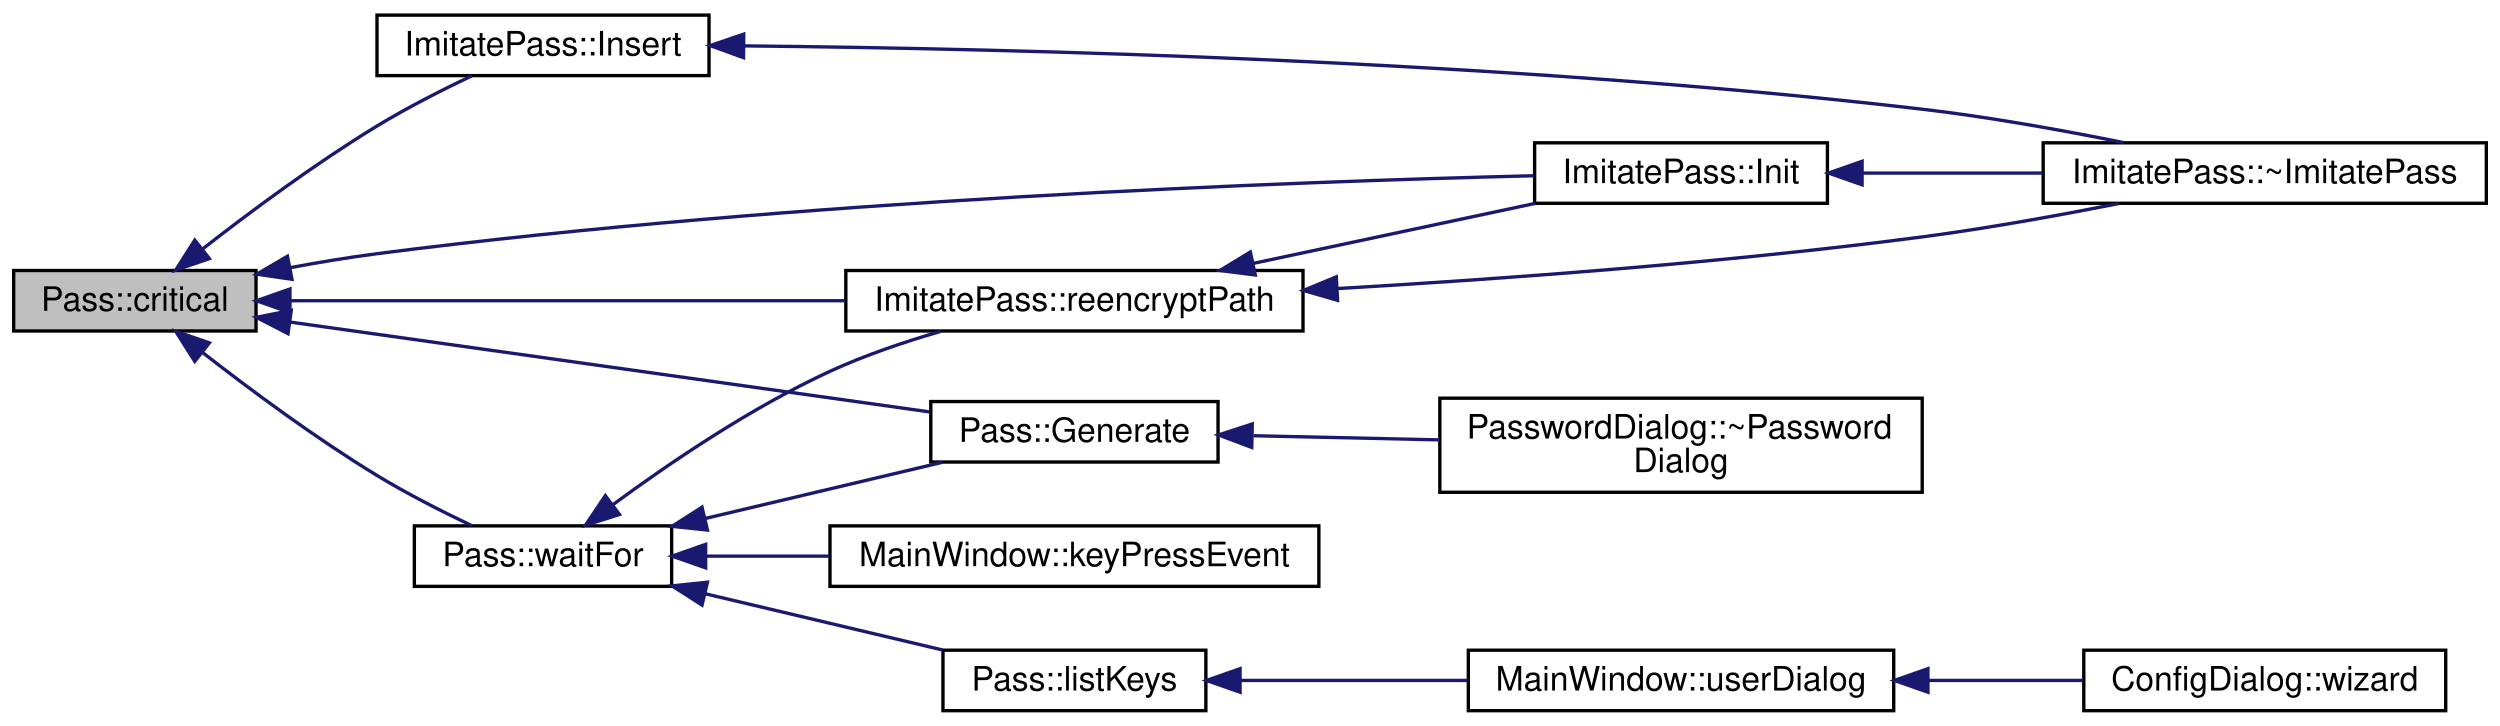
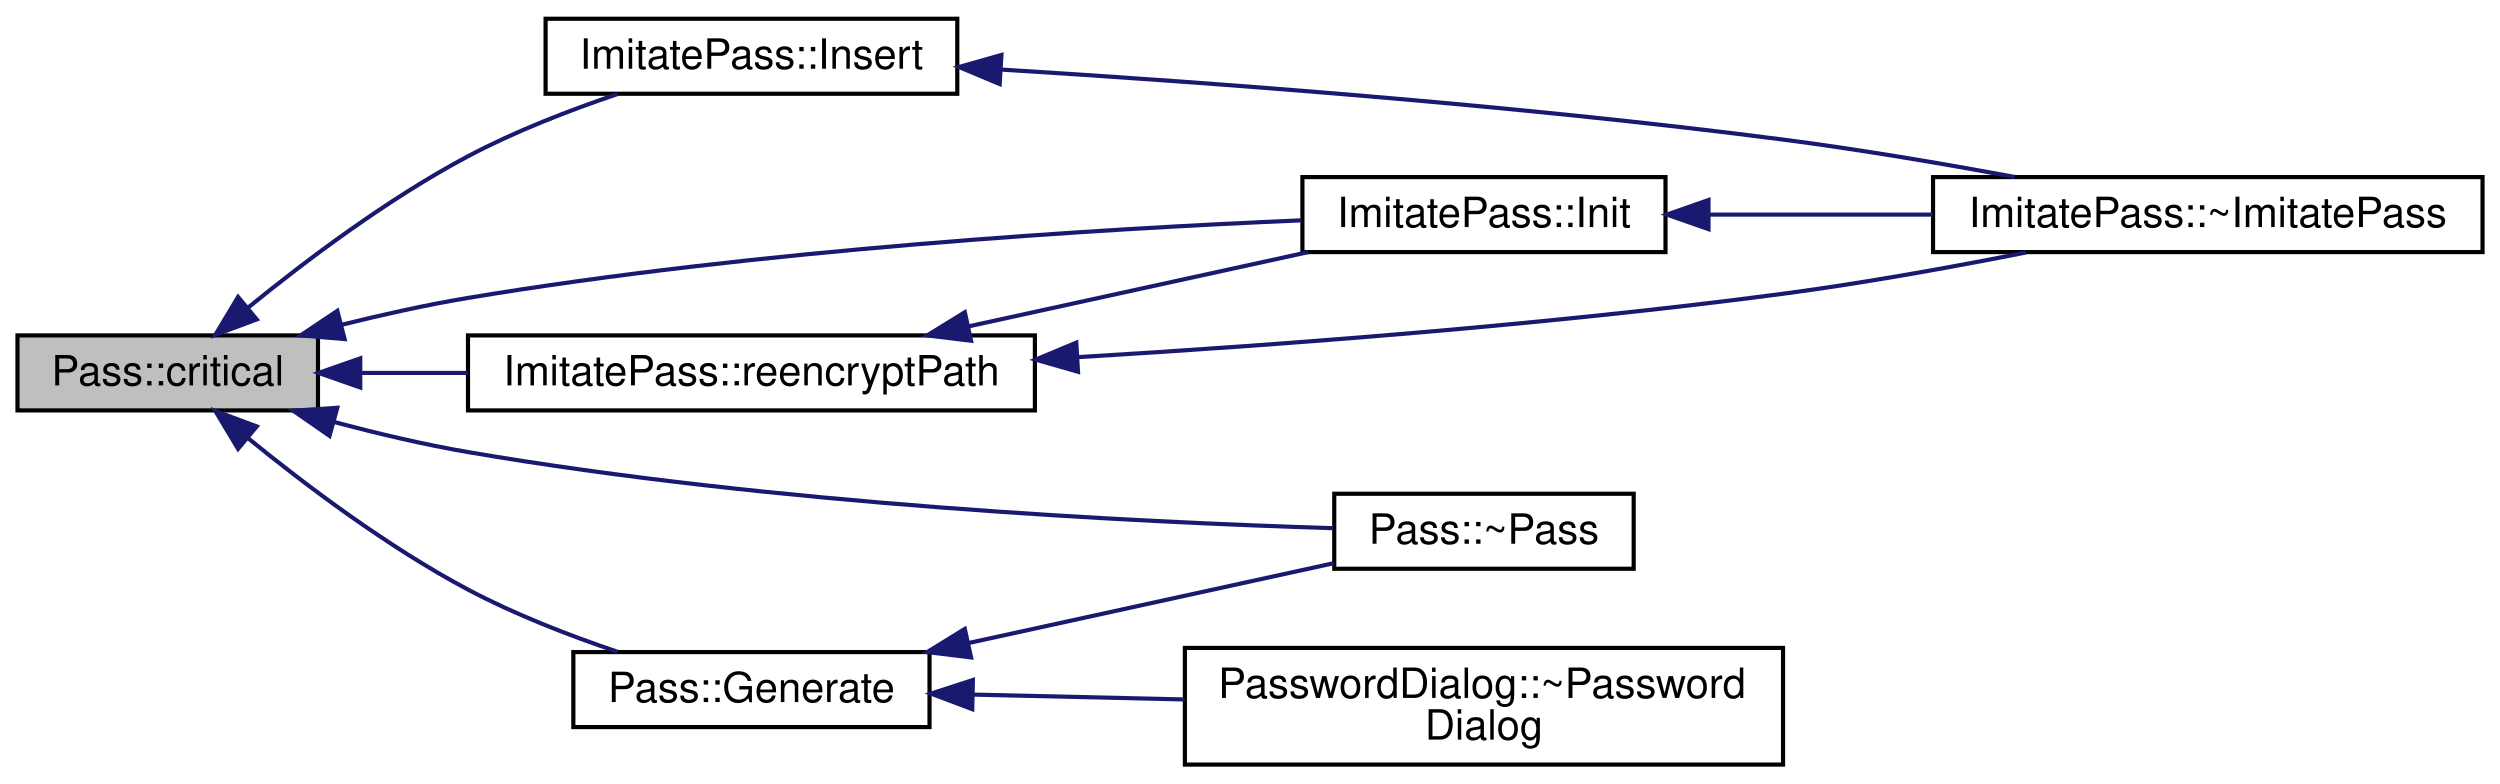
- <svg xmlns="http://www.w3.org/2000/svg" xmlns:xlink="http://www.w3.org/1999/xlink" width="744pt" height="216pt" viewBox="0.00 0.00 743.86 216.00">
-   <g id="graph0" class="graph" transform="scale(1 1) rotate(0) translate(4 212)">
+ <svg xmlns="http://www.w3.org/2000/svg" xmlns:xlink="http://www.w3.org/1999/xlink" width="600pt" height="188pt" viewBox="0.00 0.00 599.61 188.00">
+   <g id="graph0" class="graph" transform="scale(1 1) rotate(0) translate(4 184)">
    <g id="node1" class="node">
-       <polygon fill="#bfbfbf" stroke="black" points="0,-113.5 0,-131.5 72.123,-131.5 72.123,-113.5 0,-113.5" />
-       <text text-anchor="middle" x="36.062" y="-119.5" font-family="Helvetica,sans-Serif" font-size="10.00">Pass::critical</text>
+       <polygon fill="#bfbfbf" stroke="black" points="0,-85.5 0,-103.5 72.123,-103.5 72.123,-85.5 0,-85.5" />
+       <text text-anchor="middle" x="36.062" y="-91.5" font-family="Helvetica,sans-Serif" font-size="10.00">Pass::critical</text>
    </g>
    <g id="node2" class="node">
      <g id="a_node2">
-         <a xlink:href="class_imitate_pass.html#a5c1ff75bc5d3a8a470d38851055ff765" target="_top" xlink:title="ImitatePass::Insert git init wrapper. ">
-           <polygon fill="none" stroke="black" points="108.123,-189.5 108.123,-207.5 206.931,-207.5 206.931,-189.5 108.123,-189.5" />
-           <text text-anchor="middle" x="157.527" y="-195.5" font-family="Helvetica,sans-Serif" font-size="10.00">ImitatePass::Insert</text>
+         <a xlink:href="class_imitate_pass.html#a5c1ff75bc5d3a8a470d38851055ff765" target="_top" xlink:title="ImitatePass::Insert create new file with encrypted content. ">
+           <polygon fill="none" stroke="black" points="126.746,-161.5 126.746,-179.5 225.554,-179.5 225.554,-161.5 126.746,-161.5" />
+           <text text-anchor="middle" x="176.15" y="-167.5" font-family="Helvetica,sans-Serif" font-size="10.00">ImitatePass::Insert</text>
        </a>
      </g>
    </g>
    <g id="edge1" class="edge">
-       <path fill="none" stroke="midnightblue" d="M56.111,-137.827C70.077,-148.714 89.731,-163.324 108.123,-174.5 117.101,-179.955 127.488,-185.231 136.333,-189.44" />
-       <polygon fill="midnightblue" stroke="midnightblue" points="58.231,-135.041 48.213,-131.593 53.894,-140.536 58.231,-135.041" />
+       <path fill="none" stroke="midnightblue" d="M55.251,-110.095C69.058,-121.348 88.888,-136.295 108.123,-146.5 119.369,-152.467 132.416,-157.517 143.994,-161.423" />
+       <polygon fill="midnightblue" stroke="midnightblue" points="57.417,-107.345 47.491,-103.641 52.941,-112.727 57.417,-107.345" />
    </g>
    <g id="node4" class="node">
      <g id="a_node4">
        <a xlink:href="class_imitate_pass.html#a9e8c577903247d17c42ad04d346deb6b" target="_top" xlink:title="ImitatePass::Init initialize pass repository. ">
-           <polygon fill="none" stroke="black" points="452.633,-151.5 452.633,-169.5 539.771,-169.5 539.771,-151.5 452.633,-151.5" />
-           <text text-anchor="middle" x="496.202" y="-157.5" font-family="Helvetica,sans-Serif" font-size="10.00">ImitatePass::Init</text>
+           <polygon fill="none" stroke="black" points="308.387,-123.5 308.387,-141.5 395.525,-141.5 395.525,-123.5 308.387,-123.5" />
+           <text text-anchor="middle" x="351.956" y="-129.5" font-family="Helvetica,sans-Serif" font-size="10.00">ImitatePass::Init</text>
        </a>
      </g>
    </g>
    <g id="edge3" class="edge">
-       <path fill="none" stroke="midnightblue" d="M82.191,-132.324C90.769,-133.926 99.697,-135.414 108.123,-136.5 232.496,-152.535 380.783,-157.942 452.354,-159.697" />
-       <polygon fill="midnightblue" stroke="midnightblue" points="82.817,-128.88 72.333,-130.408 81.482,-135.751 82.817,-128.88" />
+       <path fill="none" stroke="midnightblue" d="M77.898,-106.076C87.73,-108.52 98.247,-110.854 108.123,-112.5 177.597,-124.078 259.421,-129.055 308.142,-131.121" />
+       <polygon fill="midnightblue" stroke="midnightblue" points="78.514,-102.62 67.957,-103.513 76.767,-109.399 78.514,-102.62" />
    </g>
    <g id="node5" class="node">
      <g id="a_node5">
        <a xlink:href="class_imitate_pass.html#a8670f6326e3dfe0018a0737fba27da2f" target="_top" xlink:title="MainWindow::reencryptPath reencrypt all files under the chosen directory. ">
-           <polygon fill="none" stroke="black" points="247.65,-113.5 247.65,-131.5 383.704,-131.5 383.704,-113.5 247.65,-113.5" />
-           <text text-anchor="middle" x="315.677" y="-119.5" font-family="Helvetica,sans-Serif" font-size="10.00">ImitatePass::reencryptPath</text>
+           <polygon fill="none" stroke="black" points="108.123,-85.5 108.123,-103.5 244.177,-103.5 244.177,-85.5 108.123,-85.5" />
+           <text text-anchor="middle" x="176.15" y="-91.5" font-family="Helvetica,sans-Serif" font-size="10.00">ImitatePass::reencryptPath</text>
        </a>
      </g>
    </g>
    <g id="edge5" class="edge">
-       <path fill="none" stroke="midnightblue" d="M82.227,-122.5C127.025,-122.5 196.207,-122.5 247.46,-122.5" />
-       <polygon fill="midnightblue" stroke="midnightblue" points="82.222,-119 72.222,-122.5 82.222,-126 82.222,-119" />
+       <path fill="none" stroke="midnightblue" d="M82.371,-94.5C90.6,-94.5 99.34,-94.5 108.039,-94.5" />
+       <polygon fill="midnightblue" stroke="midnightblue" points="82.264,-91 72.264,-94.5 82.264,-98 82.264,-91" />
    </g>
    <g id="node6" class="node">
      <g id="a_node6">
        <a xlink:href="class_pass.html#a140443713431e41dc5a7d4989ece82c0" target="_top" xlink:title="Pass::Generate use either pwgen or internal password generator. ">
-           <polygon fill="none" stroke="black" points="272.936,-74.5 272.936,-92.5 358.418,-92.5 358.418,-74.5 272.936,-74.5" />
-           <text text-anchor="middle" x="315.677" y="-80.5" font-family="Helvetica,sans-Serif" font-size="10.00">Pass::Generate</text>
+           <polygon fill="none" stroke="black" points="133.409,-9.5 133.409,-27.5 218.891,-27.5 218.891,-9.5 133.409,-9.5" />
+           <text text-anchor="middle" x="176.15" y="-15.5" font-family="Helvetica,sans-Serif" font-size="10.00">Pass::Generate</text>
        </a>
      </g>
    </g>
    <g id="edge8" class="edge">
-       <path fill="none" stroke="midnightblue" d="M82.286,-116.147C134.951,-108.748 221.256,-96.624 272.555,-89.417" />
-       <polygon fill="midnightblue" stroke="midnightblue" points="81.638,-112.703 72.222,-117.561 82.611,-119.635 81.638,-112.703" />
+       <path fill="none" stroke="midnightblue" d="M55.251,-78.905C69.058,-67.652 88.888,-52.705 108.123,-42.5 119.369,-36.533 132.416,-31.483 143.994,-27.577" />
+       <polygon fill="midnightblue" stroke="midnightblue" points="52.941,-76.273 47.491,-85.359 57.417,-81.655 52.941,-76.273" />
+     </g>
+     <g id="node7" class="node">
+       <g id="a_node7">
+         <a xlink:href="class_pass.html#a8dfa731be7ac962f9f6a5cf8f29097ec" target="_top" xlink:title="Pass::~Pass">
+           <polygon fill="none" stroke="black" points="316.026,-47.5 316.026,-65.5 387.886,-65.5 387.886,-47.5 316.026,-47.5" />
+           <text text-anchor="middle" x="351.956" y="-53.5" font-family="Helvetica,sans-Serif" font-size="10.00">Pass::~Pass</text>
+         </a>
+       </g>
+     </g>
+     <g id="edge11" class="edge">
+       <path fill="none" stroke="midnightblue" d="M75.829,-82.759C86.233,-79.987 97.535,-77.314 108.123,-75.5 181.272,-62.968 268.252,-58.689 315.721,-57.237" />
+       <polygon fill="midnightblue" stroke="midnightblue" points="74.89,-79.387 66.182,-85.422 76.753,-86.135 74.89,-79.387" />
+     </g>
+     <g id="node3" class="node">
+       <g id="a_node3">
+         <a xlink:href="class_imitate_pass.html#af4d70979dc11ccdee6cec699fb20d942" target="_top" xlink:title="ImitatePass::~ImitatePass">
+           <polygon fill="none" stroke="black" points="459.735,-123.5 459.735,-141.5 591.614,-141.5 591.614,-123.5 459.735,-123.5" />
+           <text text-anchor="middle" x="525.675" y="-129.5" font-family="Helvetica,sans-Serif" font-size="10.00">ImitatePass::~ImitatePass</text>
+         </a>
+       </g>
+     </g>
+     <g id="edge2" class="edge">
+       <path fill="none" stroke="midnightblue" d="M235.951,-167.315C286.013,-164.225 359.776,-158.777 423.735,-150.5 442.007,-148.135 462.003,-144.741 479.343,-141.535" />
+       <polygon fill="midnightblue" stroke="midnightblue" points="235.723,-163.823 225.952,-167.921 236.146,-170.81 235.723,-163.823" />
+     </g>
+     <g id="edge4" class="edge">
+       <path fill="none" stroke="midnightblue" d="M406.098,-132.5C423.025,-132.5 441.948,-132.5 459.62,-132.5" />
+       <polygon fill="midnightblue" stroke="midnightblue" points="405.845,-129 395.845,-132.5 405.845,-136 405.845,-129" />
+     </g>
+     <g id="edge7" class="edge">
+       <path fill="none" stroke="midnightblue" d="M254.488,-98.287C303.193,-101.209 367.305,-106.038 423.735,-113.5 443.004,-116.048 464.164,-119.871 482.111,-123.421" />
+       <polygon fill="midnightblue" stroke="midnightblue" points="254.524,-94.783 244.337,-97.692 254.115,-101.771 254.524,-94.783" />
+     </g>
+     <g id="edge6" class="edge">
+       <path fill="none" stroke="midnightblue" d="M228.371,-105.699C254.314,-111.371 285.39,-118.165 309.761,-123.493" />
+       <polygon fill="midnightblue" stroke="midnightblue" points="228.856,-102.222 218.34,-103.505 227.361,-109.061 228.856,-102.222" />
+     </g>
+     <g id="edge9" class="edge">
+       <path fill="none" stroke="midnightblue" d="M228.419,-29.709C256.596,-35.87 290.818,-43.352 315.928,-48.842" />
+       <polygon fill="midnightblue" stroke="midnightblue" points="228.856,-26.222 218.34,-27.506 227.361,-33.061 228.856,-26.222" />
    </g>
    <g id="node8" class="node">
      <g id="a_node8">
-         <a xlink:href="class_pass.html#a67f8fad399d76d53a4639f75d9cee95c" target="_top" xlink:title="Pass::waitFor wait until process.atEnd and execQueue.isEmpty or timeout after x-seconds. ">
-           <polygon fill="none" stroke="black" points="119.241,-37.5 119.241,-55.5 195.812,-55.5 195.812,-37.5 119.241,-37.5" />
-           <text text-anchor="middle" x="157.527" y="-43.5" font-family="Helvetica,sans-Serif" font-size="10.00">Pass::waitFor</text>
+         <a xlink:href="class_password_dialog.html#aa123158c0085b910ecf3bfdc9dae9e97" target="_top" xlink:title="PasswordDialog::~PasswordDialog basic destructor. ">
+           <polygon fill="none" stroke="black" points="280.177,-0.5 280.177,-28.5 423.735,-28.5 423.735,-0.5 280.177,-0.5" />
+           <text text-anchor="start" x="288.177" y="-16.5" font-family="Helvetica,sans-Serif" font-size="10.00">PasswordDialog::~Password</text>
+           <text text-anchor="middle" x="351.956" y="-6.5" font-family="Helvetica,sans-Serif" font-size="10.00">Dialog</text>
        </a>
      </g>
    </g>
    <g id="edge10" class="edge">
-       <path fill="none" stroke="midnightblue" d="M56.111,-107.173C70.077,-96.286 89.731,-81.676 108.123,-70.5 117.101,-65.045 127.488,-59.769 136.333,-55.56" />
-       <polygon fill="midnightblue" stroke="midnightblue" points="53.894,-104.464 48.213,-113.407 58.231,-109.959 53.894,-104.464" />
-     </g>
-     <g id="node3" class="node">
-       <g id="a_node3">
-         <a xlink:href="class_imitate_pass.html#af4d70979dc11ccdee6cec699fb20d942" target="_top" xlink:title="ImitatePass::~ImitatePass">
-           <polygon fill="none" stroke="black" points="603.981,-151.5 603.981,-169.5 735.86,-169.5 735.86,-151.5 603.981,-151.5" />
-           <text text-anchor="middle" x="669.921" y="-157.5" font-family="Helvetica,sans-Serif" font-size="10.00">ImitatePass::~ImitatePass</text>
-         </a>
-       </g>
-     </g>
-     <g id="edge2" class="edge">
-       <path fill="none" stroke="midnightblue" d="M217.571,-198.343C297.342,-197.541 443.852,-193.991 567.981,-179.5 587.819,-177.184 609.619,-173.258 627.867,-169.574" />
-       <polygon fill="midnightblue" stroke="midnightblue" points="217.206,-194.846 207.238,-198.435 217.269,-201.845 217.206,-194.846" />
-     </g>
-     <g id="edge4" class="edge">
-       <path fill="none" stroke="midnightblue" d="M550.344,-160.5C567.272,-160.5 586.194,-160.5 603.866,-160.5" />
-       <polygon fill="midnightblue" stroke="midnightblue" points="550.091,-157 540.091,-160.5 550.091,-164 550.091,-157" />
-     </g>
-     <g id="edge7" class="edge">
-       <path fill="none" stroke="midnightblue" d="M393.876,-126.123C443.706,-129.007 509.844,-133.854 567.981,-141.5 587.252,-144.034 608.412,-147.855 626.359,-151.407" />
-       <polygon fill="midnightblue" stroke="midnightblue" points="393.999,-122.624 383.817,-125.555 393.604,-129.613 393.999,-122.624" />
-     </g>
-     <g id="edge6" class="edge">
-       <path fill="none" stroke="midnightblue" d="M368.936,-133.624C395.653,-139.31 427.745,-146.141 452.889,-151.493" />
-       <polygon fill="midnightblue" stroke="midnightblue" points="369.494,-130.164 358.985,-131.505 368.037,-137.011 369.494,-130.164" />
-     </g>
-     <g id="node7" class="node">
-       <g id="a_node7">
-         <a xlink:href="class_password_dialog.html#aa123158c0085b910ecf3bfdc9dae9e97" target="_top" xlink:title="PasswordDialog::~PasswordDialog basic destructor. ">
-           <polygon fill="none" stroke="black" points="424.423,-65.5 424.423,-93.5 567.981,-93.5 567.981,-65.5 424.423,-65.5" />
-           <text text-anchor="start" x="432.423" y="-81.5" font-family="Helvetica,sans-Serif" font-size="10.00">PasswordDialog::~Password</text>
-           <text text-anchor="middle" x="496.202" y="-71.5" font-family="Helvetica,sans-Serif" font-size="10.00">Dialog</text>
-         </a>
-       </g>
-     </g>
-     <g id="edge9" class="edge">
-       <path fill="none" stroke="midnightblue" d="M368.98,-82.328C386.272,-81.941 405.813,-81.503 424.262,-81.09" />
-       <polygon fill="midnightblue" stroke="midnightblue" points="368.452,-78.839 358.533,-82.562 368.609,-85.837 368.452,-78.839" />
-     </g>
-     <g id="edge11" class="edge">
-       <path fill="none" stroke="midnightblue" d="M178.477,-61.916C194.992,-74.068 219.469,-90.708 242.931,-101.5 253.307,-106.273 265.027,-110.246 275.941,-113.405" />
-       <polygon fill="midnightblue" stroke="midnightblue" points="180.278,-58.892 170.178,-55.693 176.079,-64.492 180.278,-58.892" />
-     </g>
-     <g id="edge13" class="edge">
-       <path fill="none" stroke="midnightblue" d="M205.684,-57.674C228.341,-63.042 255.14,-69.393 276.495,-74.453" />
-       <polygon fill="midnightblue" stroke="midnightblue" points="206.466,-54.263 195.929,-55.362 204.852,-61.074 206.466,-54.263" />
-     </g>
-     <g id="node9" class="node">
-       <g id="a_node9">
-         <a xlink:href="class_main_window.html#a9c4f542263838b9ecd06eae839a42a34" target="_top" xlink:title="MainWindow::keyPressEvent did anyone press return, enter or escape? ">
-           <polygon fill="none" stroke="black" points="242.931,-37.5 242.931,-55.5 388.423,-55.5 388.423,-37.5 242.931,-37.5" />
-           <text text-anchor="middle" x="315.677" y="-43.5" font-family="Helvetica,sans-Serif" font-size="10.00">MainWindow::keyPressEvent</text>
-         </a>
-       </g>
-     </g>
-     <g id="edge12" class="edge">
-       <path fill="none" stroke="midnightblue" d="M206.192,-46.5C217.729,-46.5 230.316,-46.5 242.697,-46.5" />
-       <polygon fill="midnightblue" stroke="midnightblue" points="205.929,-43 195.929,-46.5 205.929,-50 205.929,-43" />
-     </g>
-     <g id="node10" class="node">
-       <g id="a_node10">
-         <a xlink:href="class_pass.html#a451b0f52aa0332801252ae28665e29b3" target="_top" xlink:title="Pass::listKeys list users. ">
-           <polygon fill="none" stroke="black" points="276.556,-0.5 276.556,-18.5 354.797,-18.5 354.797,-0.5 276.556,-0.5" />
-           <text text-anchor="middle" x="315.677" y="-6.5" font-family="Helvetica,sans-Serif" font-size="10.00">Pass::listKeys</text>
-         </a>
-       </g>
-     </g>
-     <g id="edge14" class="edge">
-       <path fill="none" stroke="midnightblue" d="M205.684,-35.326C228.341,-29.957 255.14,-23.607 276.495,-18.547" />
-       <polygon fill="midnightblue" stroke="midnightblue" points="204.852,-31.926 195.929,-37.638 206.466,-38.737 204.852,-31.926" />
-     </g>
-     <g id="node11" class="node">
-       <g id="a_node11">
-         <a xlink:href="class_main_window.html#add7481e9707f309caba6b5d3a8c1ddc9" target="_top" xlink:title="MainWindow::userDialog see MainWindow::on_usersButton_clicked() ">
-           <polygon fill="none" stroke="black" points="432.902,-0.5 432.902,-18.5 559.502,-18.5 559.502,-0.5 432.902,-0.5" />
-           <text text-anchor="middle" x="496.202" y="-6.5" font-family="Helvetica,sans-Serif" font-size="10.00">MainWindow::userDialog</text>
-         </a>
-       </g>
-     </g>
-     <g id="edge15" class="edge">
-       <path fill="none" stroke="midnightblue" d="M365.175,-9.5C385.995,-9.5 410.583,-9.5 432.742,-9.5" />
-       <polygon fill="midnightblue" stroke="midnightblue" points="364.975,-6 354.975,-9.5 364.975,-13 364.975,-6" />
-     </g>
-     <g id="node12" class="node">
-       <g id="a_node12">
-         <a xlink:href="class_config_dialog.html#ad5b80066591f19fdaaa06b7cb5ba7f15" target="_top" xlink:title="ConfigDialog::wizard first-time use wizard. ">
-           <polygon fill="none" stroke="black" points="616.066,-0.5 616.066,-18.5 723.775,-18.5 723.775,-0.5 616.066,-0.5" />
-           <text text-anchor="middle" x="669.921" y="-6.5" font-family="Helvetica,sans-Serif" font-size="10.00">ConfigDialog::wizard</text>
-         </a>
-       </g>
-     </g>
-     <g id="edge16" class="edge">
-       <path fill="none" stroke="midnightblue" d="M569.736,-9.5C585.198,-9.5 601.251,-9.5 615.823,-9.5" />
-       <polygon fill="midnightblue" stroke="midnightblue" points="569.682,-6 559.682,-9.5 569.682,-13 569.682,-6" />
+       <path fill="none" stroke="midnightblue" d="M229.405,-17.297C245.349,-16.93 263.154,-16.521 280.114,-16.13" />
+       <polygon fill="midnightblue" stroke="midnightblue" points="229.14,-13.803 219.224,-17.532 229.301,-20.801 229.14,-13.803" />
    </g>
  </g>
</svg>
